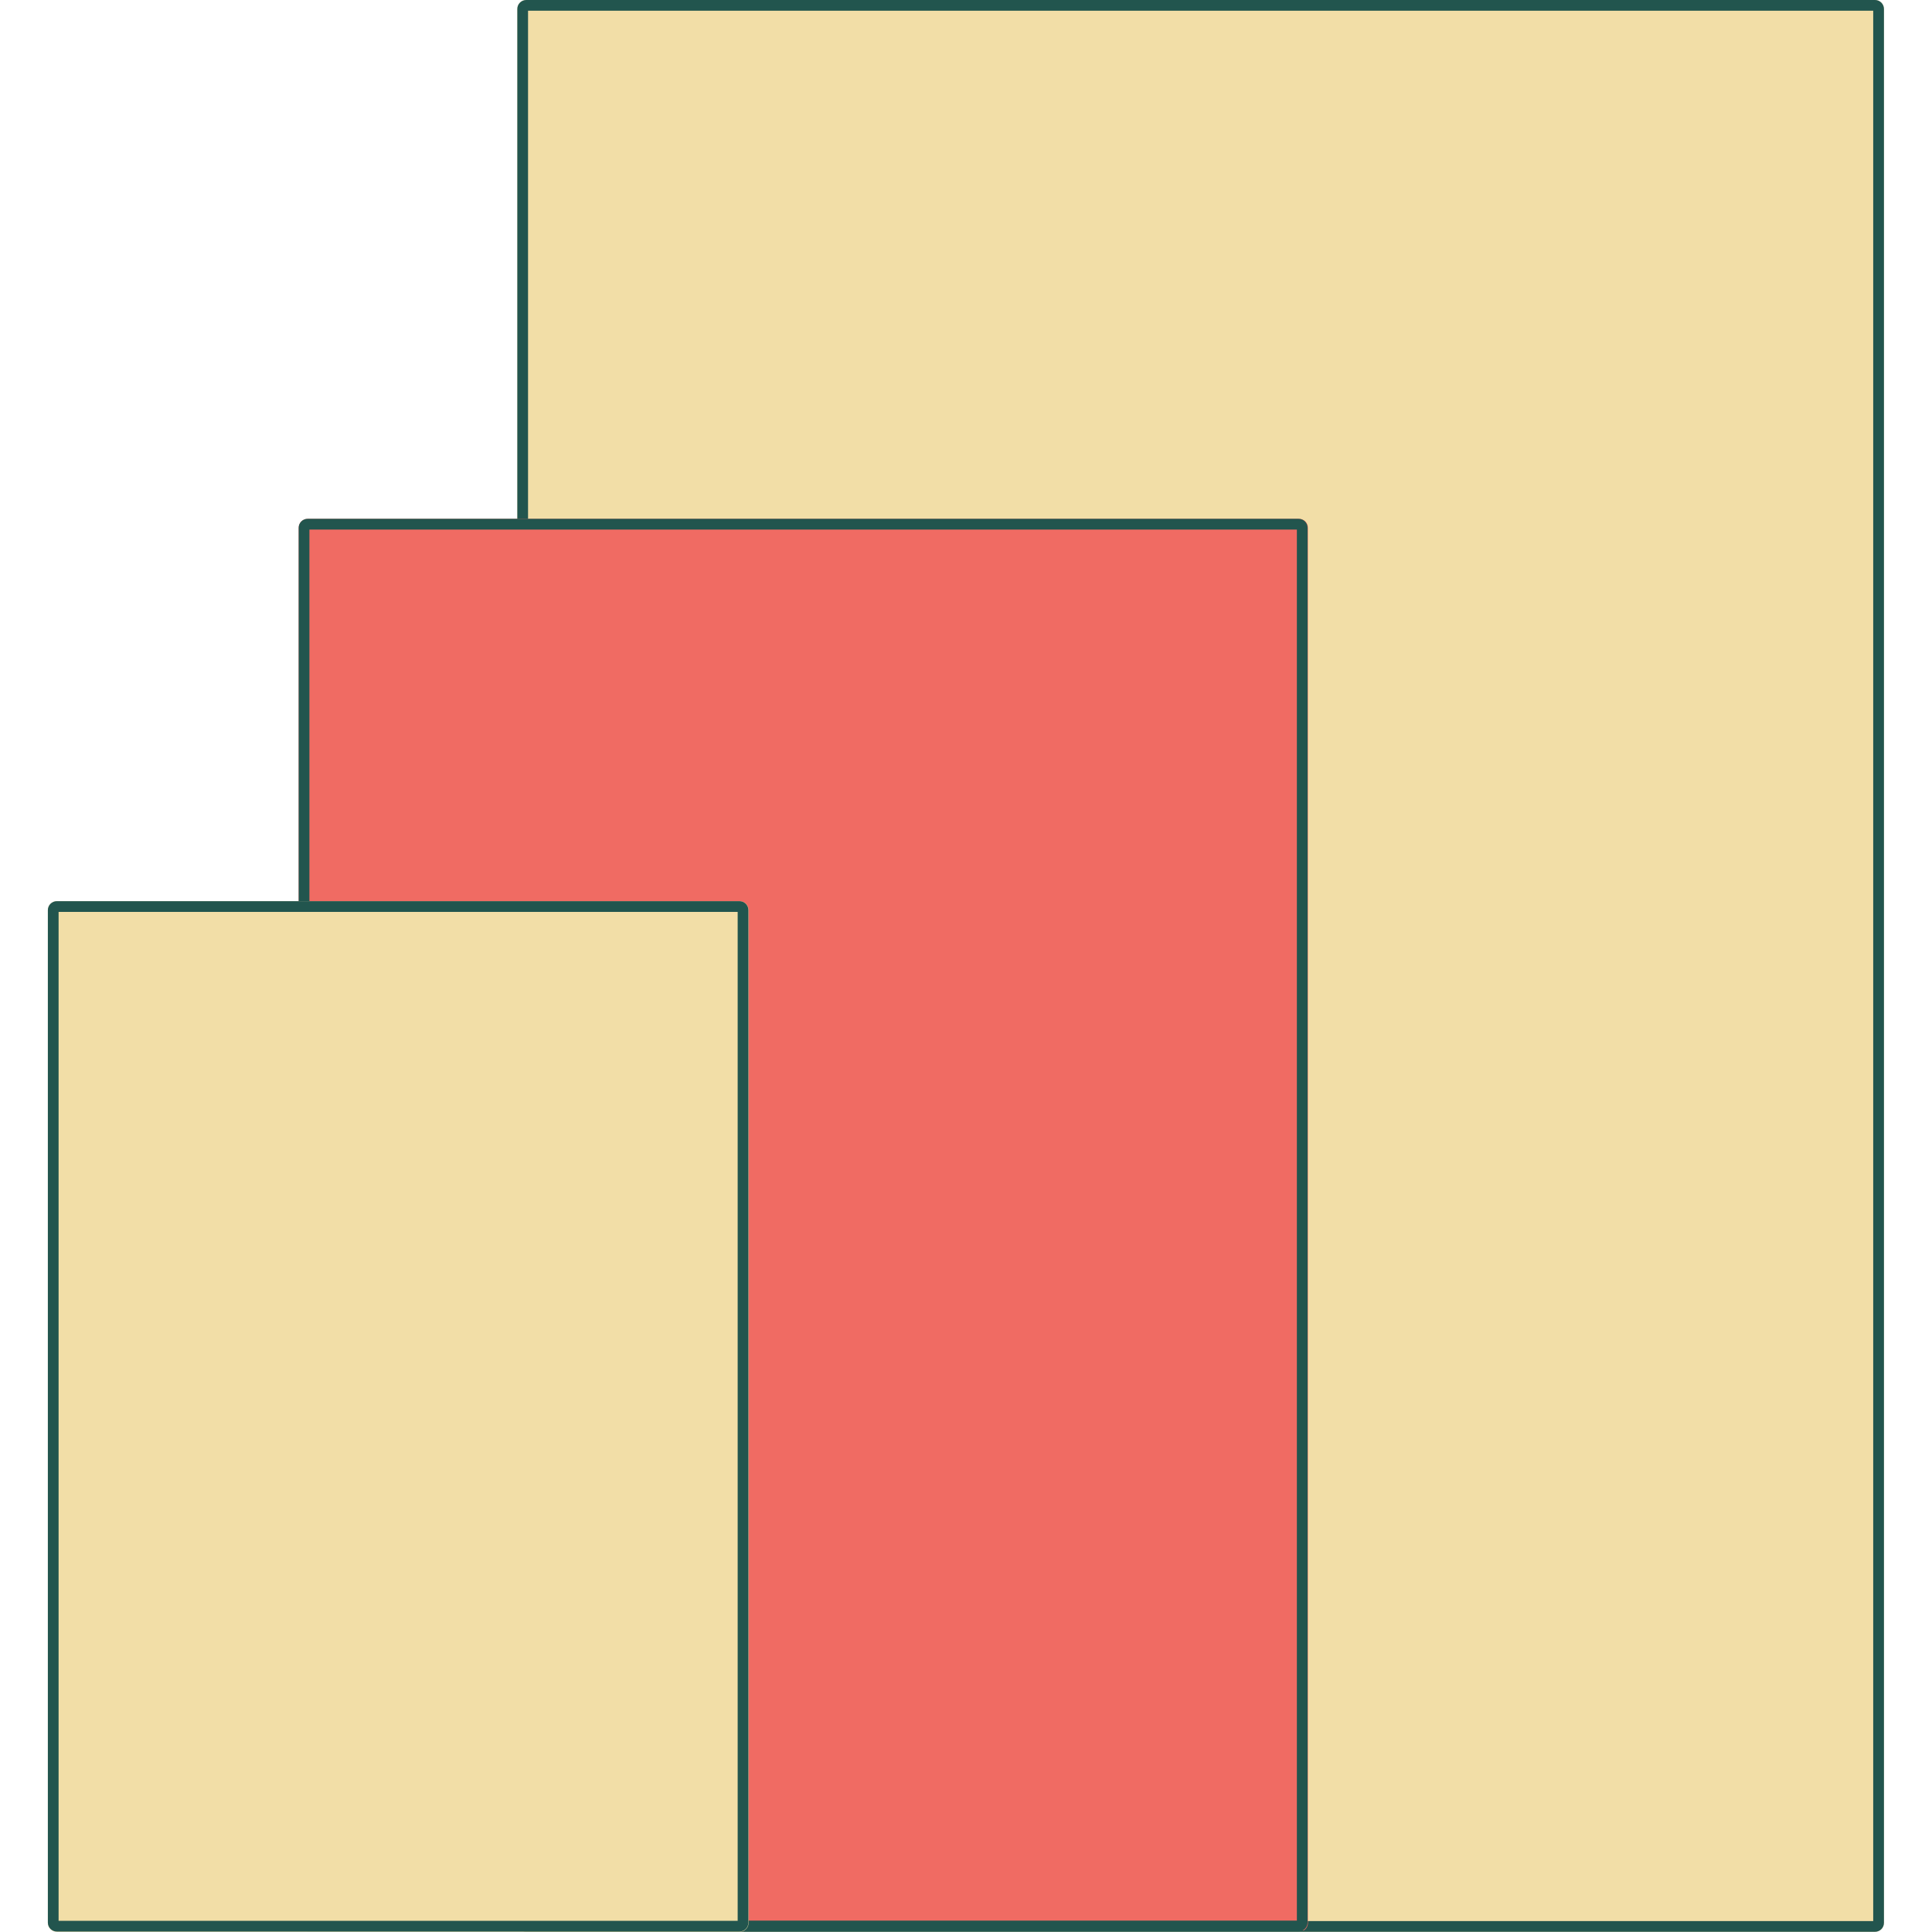
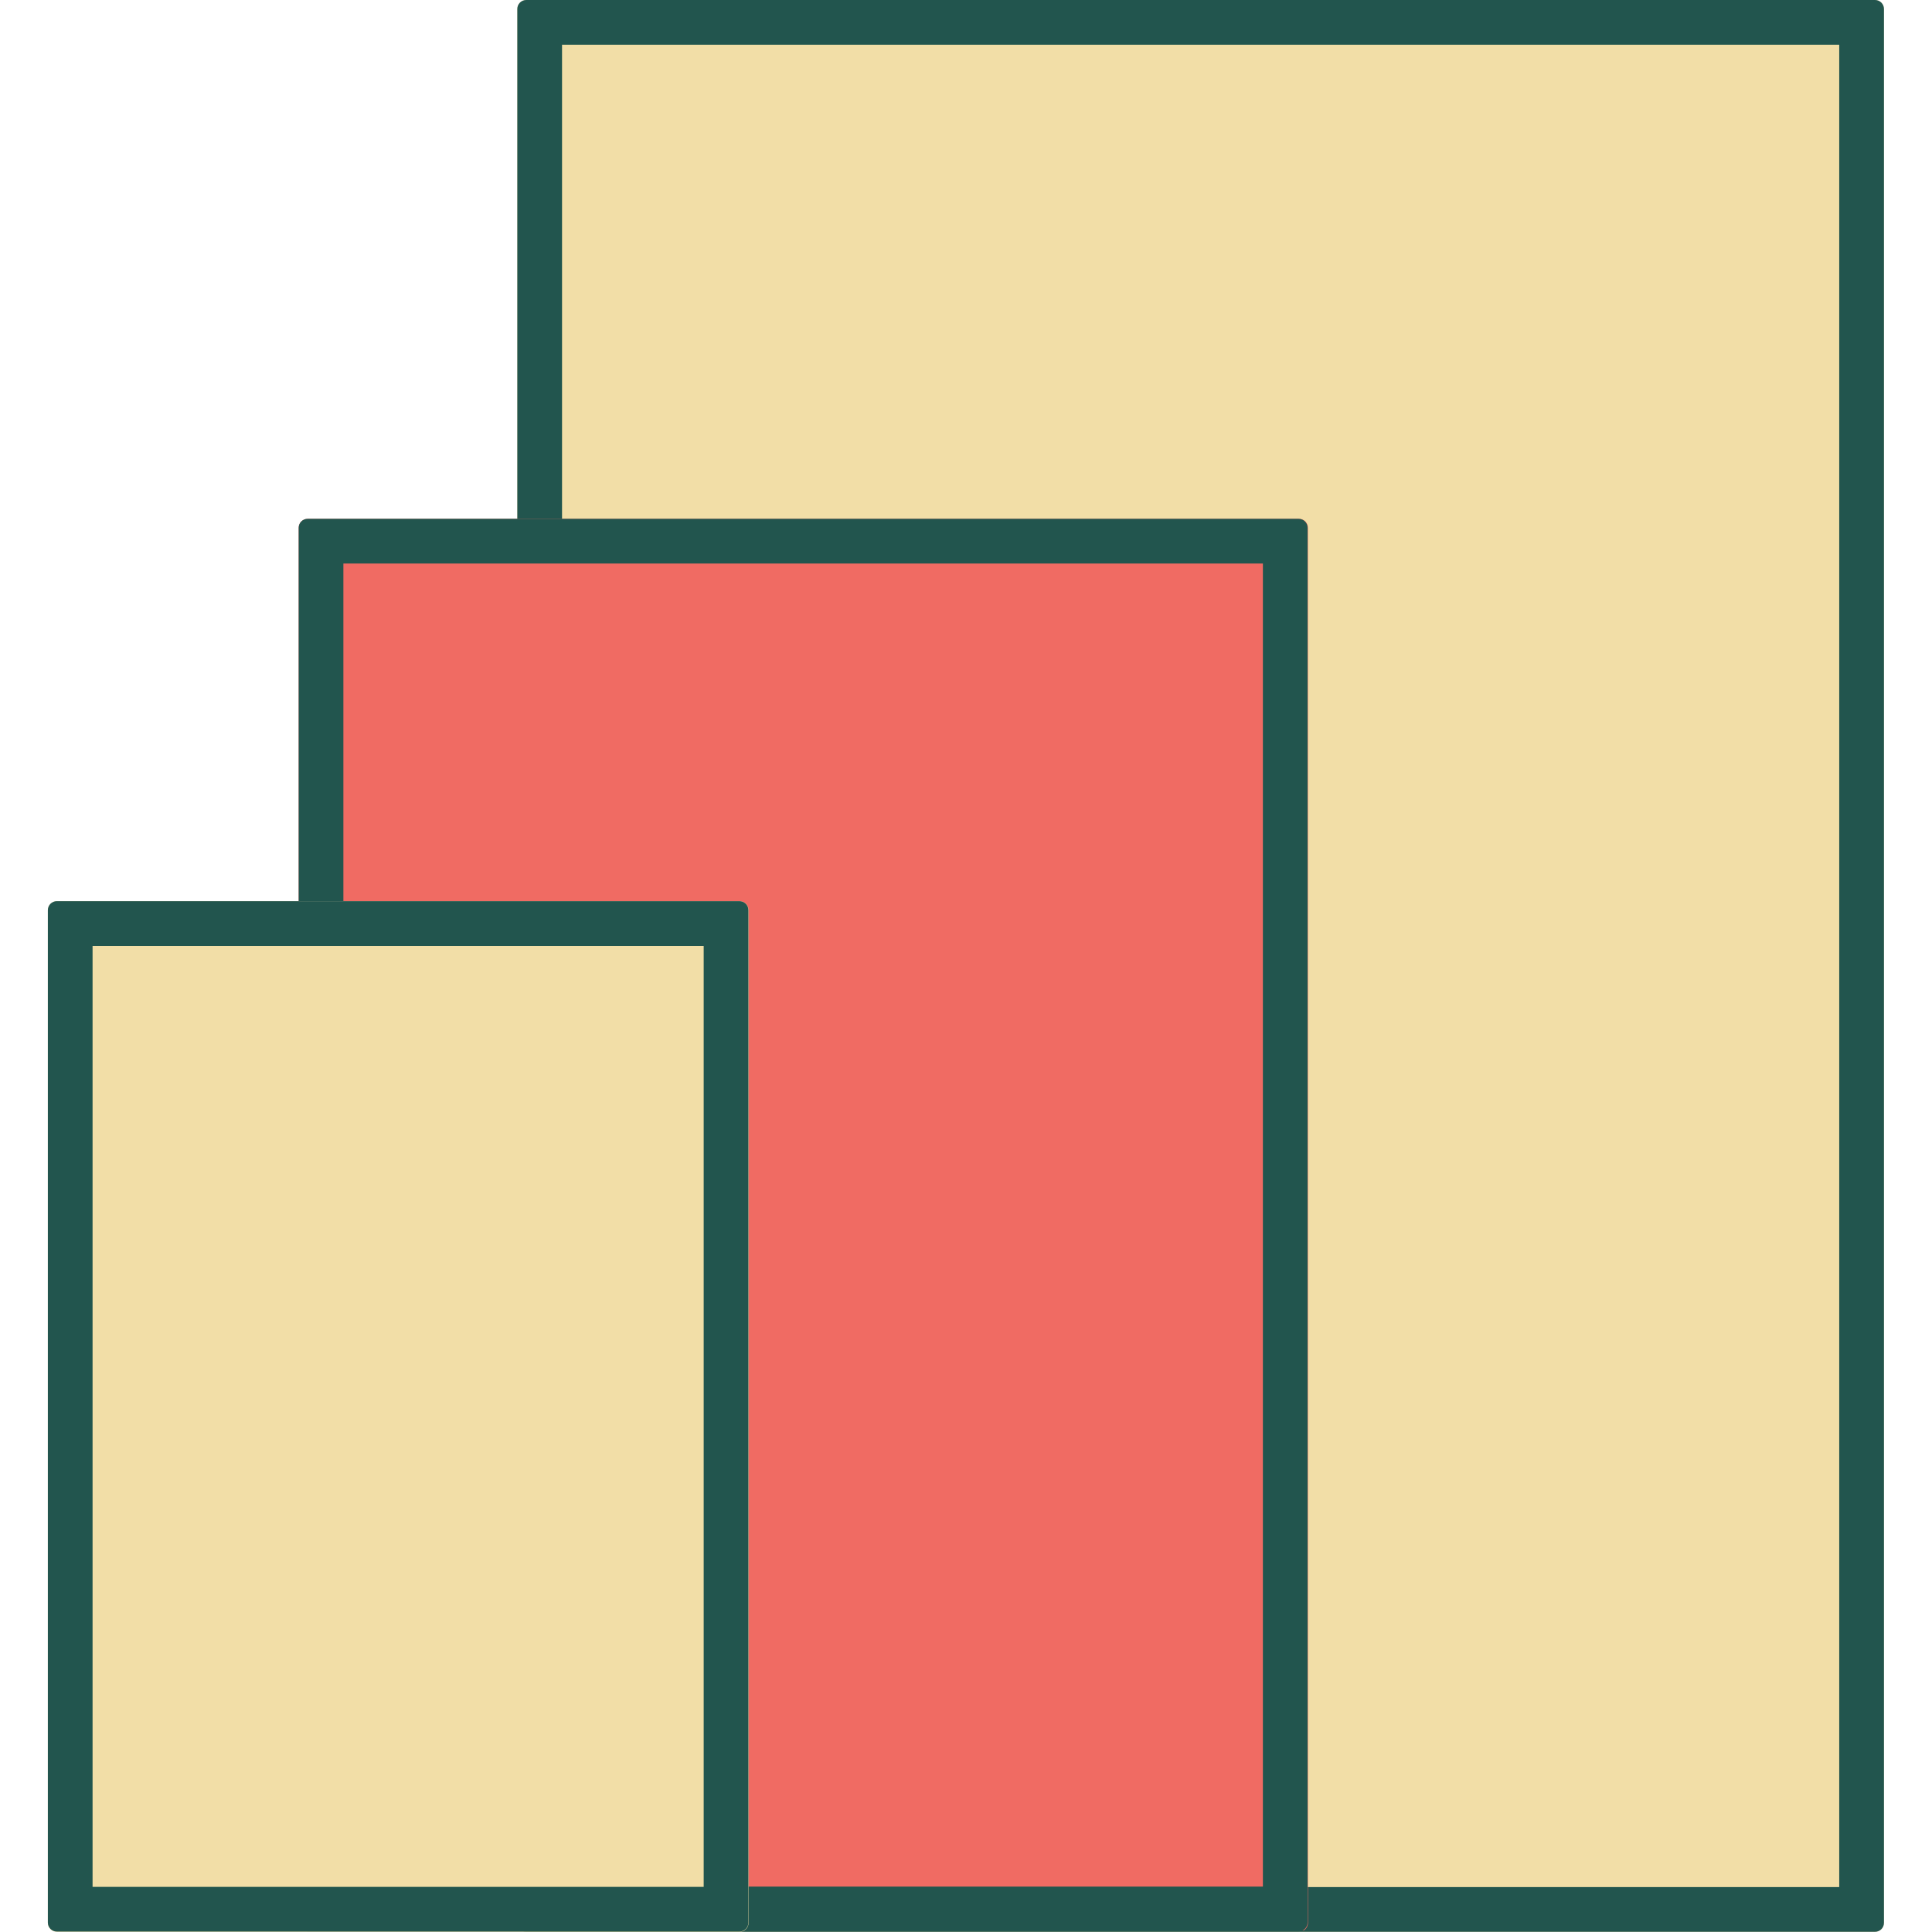
<svg xmlns="http://www.w3.org/2000/svg" width="1080" zoomAndPan="magnify" viewBox="0 0 810 810" height="1080" preserveAspectRatio="xMidYMid meet" version="1.2">
  <defs>
-     <clipPath id="1aca85abab">
+     <clipPath id="42880526a9">
      <path d="M 216 0 L 789.859 0 L 789.859 810 L 216 810 Z M 216 0 " />
    </clipPath>
-     <clipPath id="57142fd8b7">
+     <clipPath id="7fa7bf25f4">
      <path d="M 220.633 0 L 786.109 0 C 787.105 0 788.059 0.395 788.762 1.098 C 789.465 1.801 789.859 2.754 789.859 3.75 L 789.859 806.18 C 789.859 807.172 789.465 808.125 788.762 808.828 C 788.059 809.531 787.105 809.93 786.109 809.93 L 220.633 809.93 C 219.637 809.93 218.684 809.531 217.98 808.828 C 217.277 808.125 216.883 807.172 216.883 806.18 L 216.883 3.75 C 216.883 2.754 217.277 1.801 217.98 1.098 C 218.684 0.395 219.637 0 220.633 0 Z M 220.633 0 " />
    </clipPath>
-     <clipPath id="a75952a752">
+     <clipPath id="340ad58ccf">
      <path d="M 216.887 0 L 789.883 0 L 789.883 810 L 216.887 810 Z M 216.887 0 " />
    </clipPath>
-     <clipPath id="7e81824e33">
+     <clipPath id="11c5280a2d">
      <path d="M 220.637 0 L 786.105 0 C 787.102 0 788.055 0.395 788.758 1.098 C 789.461 1.801 789.855 2.754 789.855 3.75 L 789.855 806.168 C 789.855 807.164 789.461 808.117 788.758 808.82 C 788.055 809.523 787.102 809.918 786.105 809.918 L 220.637 809.918 C 219.641 809.918 218.688 809.523 217.984 808.82 C 217.281 808.117 216.887 807.164 216.887 806.168 L 216.887 3.75 C 216.887 2.754 217.281 1.801 217.984 1.098 C 218.688 0.395 219.641 0 220.637 0 Z M 220.637 0 " />
    </clipPath>
-     <clipPath id="49975b8fb1">
+     <clipPath id="c7ab213f80">
      <path d="M 125.223 217.516 L 548.371 217.516 L 548.371 810 L 125.223 810 Z M 125.223 217.516 " />
    </clipPath>
-     <clipPath id="a1a540443e">
+     <clipPath id="63f234bd6b">
      <path d="M 128.969 217.516 L 544.621 217.516 C 545.617 217.516 546.57 217.91 547.273 218.613 C 547.977 219.316 548.371 220.273 548.371 221.266 L 548.371 806.18 C 548.371 807.172 547.977 808.125 547.273 808.828 C 546.57 809.531 545.617 809.93 544.621 809.93 L 128.969 809.93 C 127.977 809.93 127.023 809.531 126.32 808.828 C 125.617 808.125 125.223 807.172 125.223 806.18 L 125.223 221.266 C 125.223 220.273 125.617 219.316 126.32 218.613 C 127.023 217.91 127.977 217.516 128.969 217.516 Z M 128.969 217.516 " />
    </clipPath>
-     <clipPath id="29c87abef7">
+     <clipPath id="43f7f1c221">
      <path d="M 125.223 217.516 L 548.219 217.516 L 548.219 810 L 125.223 810 Z M 125.223 217.516 " />
    </clipPath>
-     <clipPath id="50bb6c7ddd">
+     <clipPath id="0fe6245d95">
      <path d="M 128.969 217.52 L 544.473 217.52 C 545.465 217.52 546.418 217.914 547.121 218.617 C 547.824 219.32 548.219 220.273 548.219 221.27 L 548.219 805.973 C 548.219 806.965 547.824 807.922 547.121 808.625 C 546.418 809.324 545.465 809.723 544.473 809.723 L 128.969 809.723 C 127.977 809.723 127.023 809.324 126.32 808.625 C 125.617 807.922 125.223 806.965 125.223 805.973 L 125.223 221.27 C 125.223 220.273 125.617 219.32 126.32 218.617 C 127.023 217.914 127.977 217.52 128.969 217.52 Z M 128.969 217.52 " />
    </clipPath>
-     <clipPath id="c12bf63b06">
+     <clipPath id="d14f83e9a8">
      <path d="M 20.066 377.82 L 313.852 377.82 L 313.852 810 L 20.066 810 Z M 20.066 377.82 " />
    </clipPath>
-     <clipPath id="006ac0577b">
+     <clipPath id="b39739d29e">
      <path d="M 23.816 377.82 L 310.102 377.82 C 311.098 377.82 312.051 378.215 312.754 378.918 C 313.457 379.621 313.852 380.574 313.852 381.566 L 313.852 806.18 C 313.852 807.172 313.457 808.125 312.754 808.828 C 312.051 809.531 311.098 809.93 310.102 809.93 L 23.816 809.93 C 22.824 809.93 21.867 809.531 21.164 808.828 C 20.461 808.125 20.066 807.172 20.066 806.18 L 20.066 381.566 C 20.066 380.574 20.461 379.621 21.164 378.918 C 21.867 378.215 22.824 377.82 23.816 377.82 Z M 23.816 377.82 " />
    </clipPath>
-     <clipPath id="1eb4f96ebf">
+     <clipPath id="12f4e21c2b">
      <path d="M 20.066 377.82 L 314 377.82 L 314 809.82 L 20.066 809.82 Z M 20.066 377.82 " />
    </clipPath>
-     <clipPath id="c5dd95745a">
+     <clipPath id="5f998e570a">
      <path d="M 23.816 377.82 L 310.023 377.82 C 311.02 377.82 311.973 378.215 312.676 378.918 C 313.379 379.621 313.773 380.574 313.773 381.57 L 313.773 806.066 C 313.773 807.062 313.379 808.016 312.676 808.719 C 311.973 809.422 311.02 809.816 310.023 809.816 L 23.816 809.816 C 22.82 809.816 21.867 809.422 21.164 808.719 C 20.461 808.016 20.066 807.062 20.066 806.066 L 20.066 381.57 C 20.066 380.574 20.461 379.621 21.164 378.918 C 21.867 378.215 22.82 377.82 23.816 377.82 Z M 23.816 377.82 " />
    </clipPath>
  </defs>
-   <g id="b513295a0b">
-     <g clip-rule="nonzero" clip-path="url(#1aca85abab)">
-       <g clip-rule="nonzero" clip-path="url(#57142fd8b7)">
+   <g id="abe23c73c6">
+     <g clip-rule="nonzero" clip-path="url(#42880526a9)">
+       <g clip-rule="nonzero" clip-path="url(#7fa7bf25f4)">
        <path style=" stroke:none;fill-rule:nonzero;fill:#f2dea7;fill-opacity:1;" d="M 216.883 0 L 789.859 0 L 789.859 810.227 L 216.883 810.227 Z M 216.883 0 " />
      </g>
    </g>
-     <g clip-rule="nonzero" clip-path="url(#a75952a752)">
-       <g clip-rule="nonzero" clip-path="url(#7e81824e33)">
-         <path style="fill:none;stroke-width:12;stroke-linecap:butt;stroke-linejoin:miter;stroke:#22554e;stroke-opacity:1;stroke-miterlimit:4;" d="M 5 -0 L 758.959 -0 C 760.287 -0 761.558 0.526 762.495 1.464 C 763.433 2.401 763.959 3.672 763.959 5 L 763.959 1074.891 C 763.959 1076.219 763.433 1077.49 762.495 1078.427 C 761.558 1079.365 760.287 1079.891 758.959 1079.891 L 5 1079.891 C 3.672 1079.891 2.402 1079.365 1.464 1078.427 C 0.527 1077.49 0 1076.219 0 1074.891 L 0 5 C 0 3.672 0.527 2.401 1.464 1.464 C 2.402 0.526 3.672 -0 5 -0 Z M 5 -0 " transform="matrix(0.75,0,0,0.75,216.8864,0.00002)" />
+     <g clip-rule="nonzero" clip-path="url(#340ad58ccf)">
+       <g clip-rule="nonzero" clip-path="url(#11c5280a2d)">
+         <path style="fill:none;stroke-width:50;stroke-linecap:butt;stroke-linejoin:miter;stroke:#22554e;stroke-opacity:1;stroke-miterlimit:4;" d="M 5 -0 L 758.959 -0 C 760.287 -0 761.558 0.526 762.495 1.464 C 763.433 2.401 763.959 3.672 763.959 5 L 763.959 1074.891 C 763.959 1076.219 763.433 1077.49 762.495 1078.427 C 761.558 1079.365 760.287 1079.891 758.959 1079.891 L 5 1079.891 C 3.672 1079.891 2.402 1079.365 1.464 1078.427 C 0.527 1077.49 0 1076.219 0 1074.891 L 0 5 C 0 3.672 0.527 2.401 1.464 1.464 C 2.402 0.526 3.672 -0 5 -0 Z M 5 -0 " transform="matrix(0.75,0,0,0.75,216.8864,0.00002)" />
      </g>
    </g>
-     <g clip-rule="nonzero" clip-path="url(#49975b8fb1)">
-       <g clip-rule="nonzero" clip-path="url(#a1a540443e)">
+     <g clip-rule="nonzero" clip-path="url(#c7ab213f80)">
+       <g clip-rule="nonzero" clip-path="url(#63f234bd6b)">
        <path style=" stroke:none;fill-rule:nonzero;fill:#f06b63;fill-opacity:1;" d="M 125.223 217.516 L 548.371 217.516 L 548.371 809.266 L 125.223 809.266 Z M 125.223 217.516 " />
      </g>
    </g>
-     <g clip-rule="nonzero" clip-path="url(#29c87abef7)">
-       <g clip-rule="nonzero" clip-path="url(#50bb6c7ddd)">
-         <path style="fill:none;stroke-width:12;stroke-linecap:butt;stroke-linejoin:miter;stroke:#22554e;stroke-opacity:1;stroke-miterlimit:4;" d="M 4.999 -0.002 L 559.188 -0.002 C 560.512 -0.002 561.783 0.524 562.721 1.462 C 563.659 2.4 564.185 3.671 564.185 5 L 564.185 784.863 C 564.185 786.187 563.659 787.463 562.721 788.401 C 561.783 789.333 560.512 789.865 559.188 789.865 L 4.999 789.865 C 3.676 789.865 2.404 789.333 1.467 788.401 C 0.529 787.463 0.003 786.187 0.003 784.863 L 0.003 5 C 0.003 3.671 0.529 2.4 1.467 1.462 C 2.404 0.524 3.676 -0.002 4.999 -0.002 Z M 4.999 -0.002 " transform="matrix(0.749751,0,0,0.749751,125.2207,217.521)" />
+     <g clip-rule="nonzero" clip-path="url(#43f7f1c221)">
+       <g clip-rule="nonzero" clip-path="url(#0fe6245d95)">
+         <path style="fill:none;stroke-width:50;stroke-linecap:butt;stroke-linejoin:miter;stroke:#22554e;stroke-opacity:1;stroke-miterlimit:4;" d="M 4.999 -0.002 L 559.188 -0.002 C 560.512 -0.002 561.783 0.524 562.721 1.462 C 563.659 2.4 564.185 3.671 564.185 5 L 564.185 784.863 C 564.185 786.187 563.659 787.463 562.721 788.401 C 561.783 789.333 560.512 789.865 559.188 789.865 L 4.999 789.865 C 3.676 789.865 2.404 789.333 1.467 788.401 C 0.529 787.463 0.003 786.187 0.003 784.863 L 0.003 5 C 0.003 3.671 0.529 2.4 1.467 1.462 C 2.404 0.524 3.676 -0.002 4.999 -0.002 Z M 4.999 -0.002 " transform="matrix(0.749751,0,0,0.749751,125.2207,217.521)" />
      </g>
    </g>
-     <g clip-rule="nonzero" clip-path="url(#c12bf63b06)">
-       <g clip-rule="nonzero" clip-path="url(#006ac0577b)">
+     <g clip-rule="nonzero" clip-path="url(#d14f83e9a8)">
+       <g clip-rule="nonzero" clip-path="url(#b39739d29e)">
        <path style=" stroke:none;fill-rule:nonzero;fill:#f2dea7;fill-opacity:1;" d="M 20.066 377.82 L 313.852 377.82 L 313.852 810.461 L 20.066 810.461 Z M 20.066 377.82 " />
      </g>
    </g>
-     <g clip-rule="nonzero" clip-path="url(#1eb4f96ebf)">
-       <g clip-rule="nonzero" clip-path="url(#c5dd95745a)">
-         <path style="fill:none;stroke-width:12;stroke-linecap:butt;stroke-linejoin:miter;stroke:#22554e;stroke-opacity:1;stroke-miterlimit:4;" d="M 5 -0.001 L 386.702 -0.001 C 388.031 -0.001 389.302 0.525 390.24 1.462 C 391.177 2.4 391.704 3.671 391.704 5 L 391.704 571.133 C 391.704 572.461 391.177 573.732 390.24 574.67 C 389.302 575.608 388.031 576.134 386.702 576.134 L 5 576.134 C 3.671 576.134 2.4 575.608 1.462 574.67 C 0.525 573.732 -0.001 572.461 -0.001 571.133 L -0.001 5 C -0.001 3.671 0.525 2.4 1.462 1.462 C 2.4 0.525 3.671 -0.001 5 -0.001 Z M 5 -0.001 " transform="matrix(0.749817,0,0,0.749817,20.06752,377.8214)" />
+     <g clip-rule="nonzero" clip-path="url(#12f4e21c2b)">
+       <g clip-rule="nonzero" clip-path="url(#5f998e570a)">
+         <path style="fill:none;stroke-width:50;stroke-linecap:butt;stroke-linejoin:miter;stroke:#22554e;stroke-opacity:1;stroke-miterlimit:4;" d="M 5 -0.001 L 386.702 -0.001 C 388.031 -0.001 389.302 0.525 390.24 1.462 C 391.177 2.4 391.704 3.671 391.704 5 L 391.704 571.133 C 391.704 572.461 391.177 573.732 390.24 574.67 C 389.302 575.608 388.031 576.134 386.702 576.134 L 5 576.134 C 3.671 576.134 2.4 575.608 1.462 574.67 C 0.525 573.732 -0.001 572.461 -0.001 571.133 L -0.001 5 C -0.001 3.671 0.525 2.4 1.462 1.462 C 2.4 0.525 3.671 -0.001 5 -0.001 Z M 5 -0.001 " transform="matrix(0.749817,0,0,0.749817,20.06752,377.8214)" />
      </g>
    </g>
  </g>
</svg>
